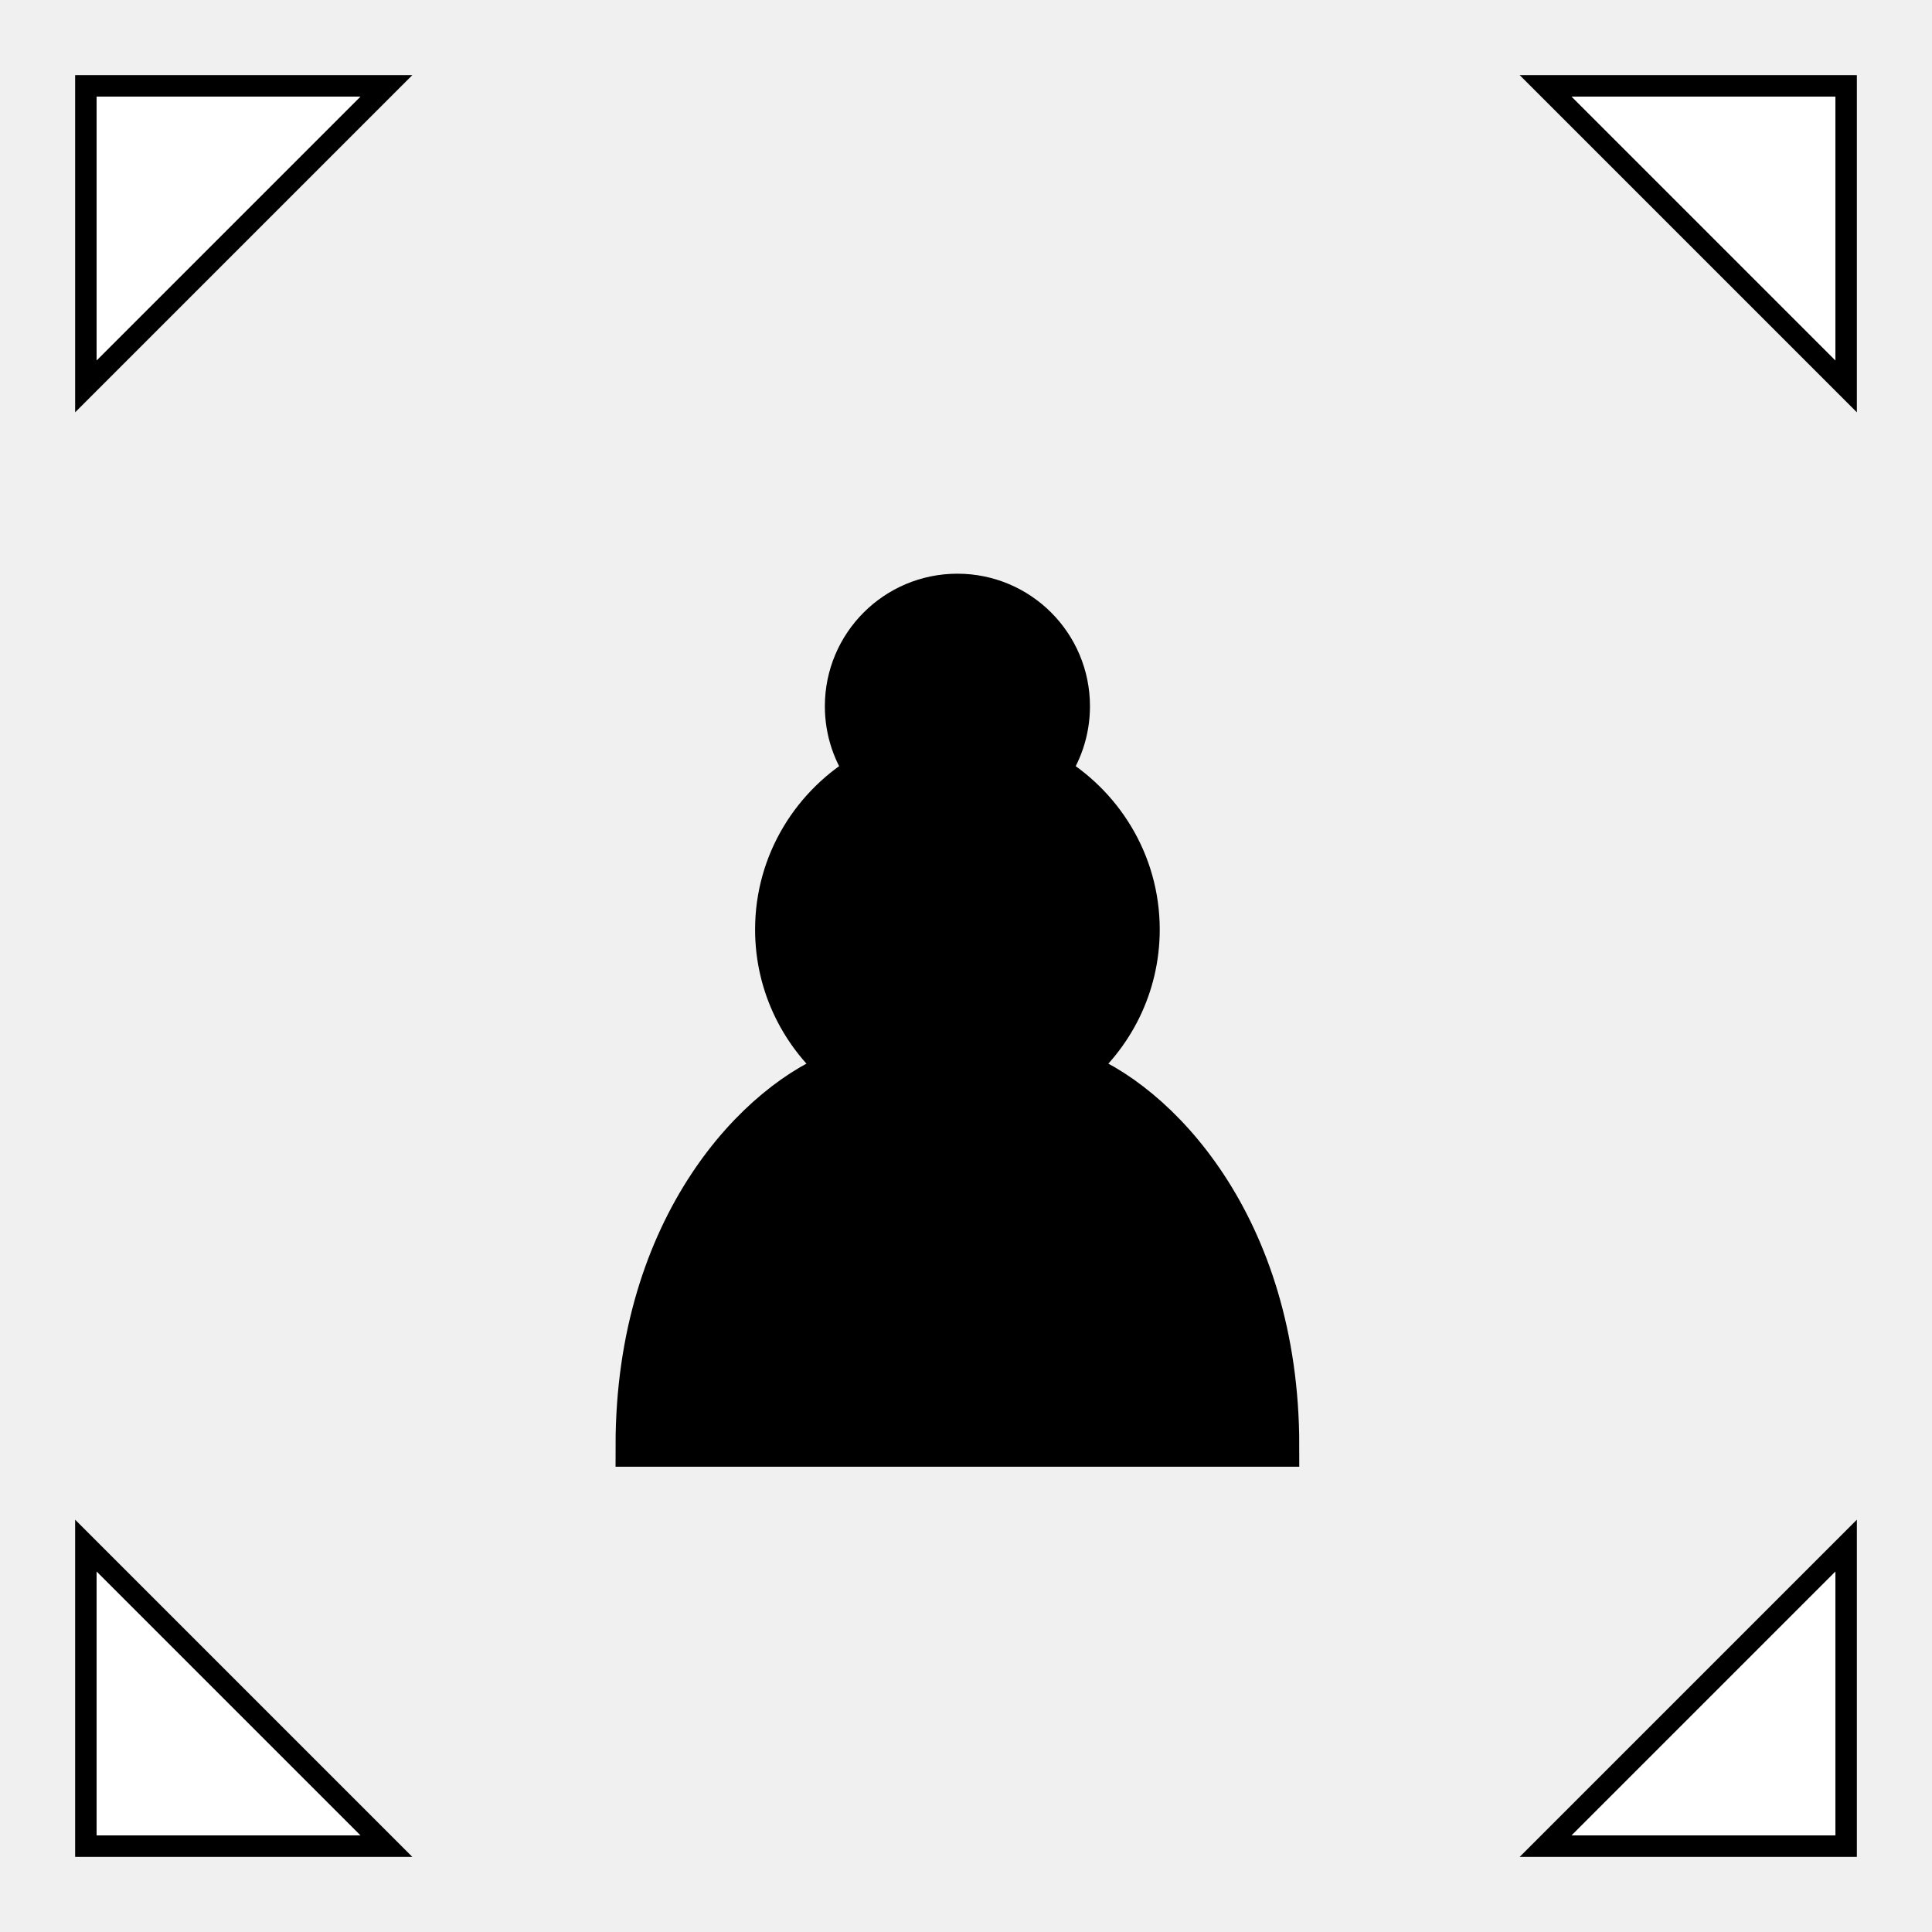
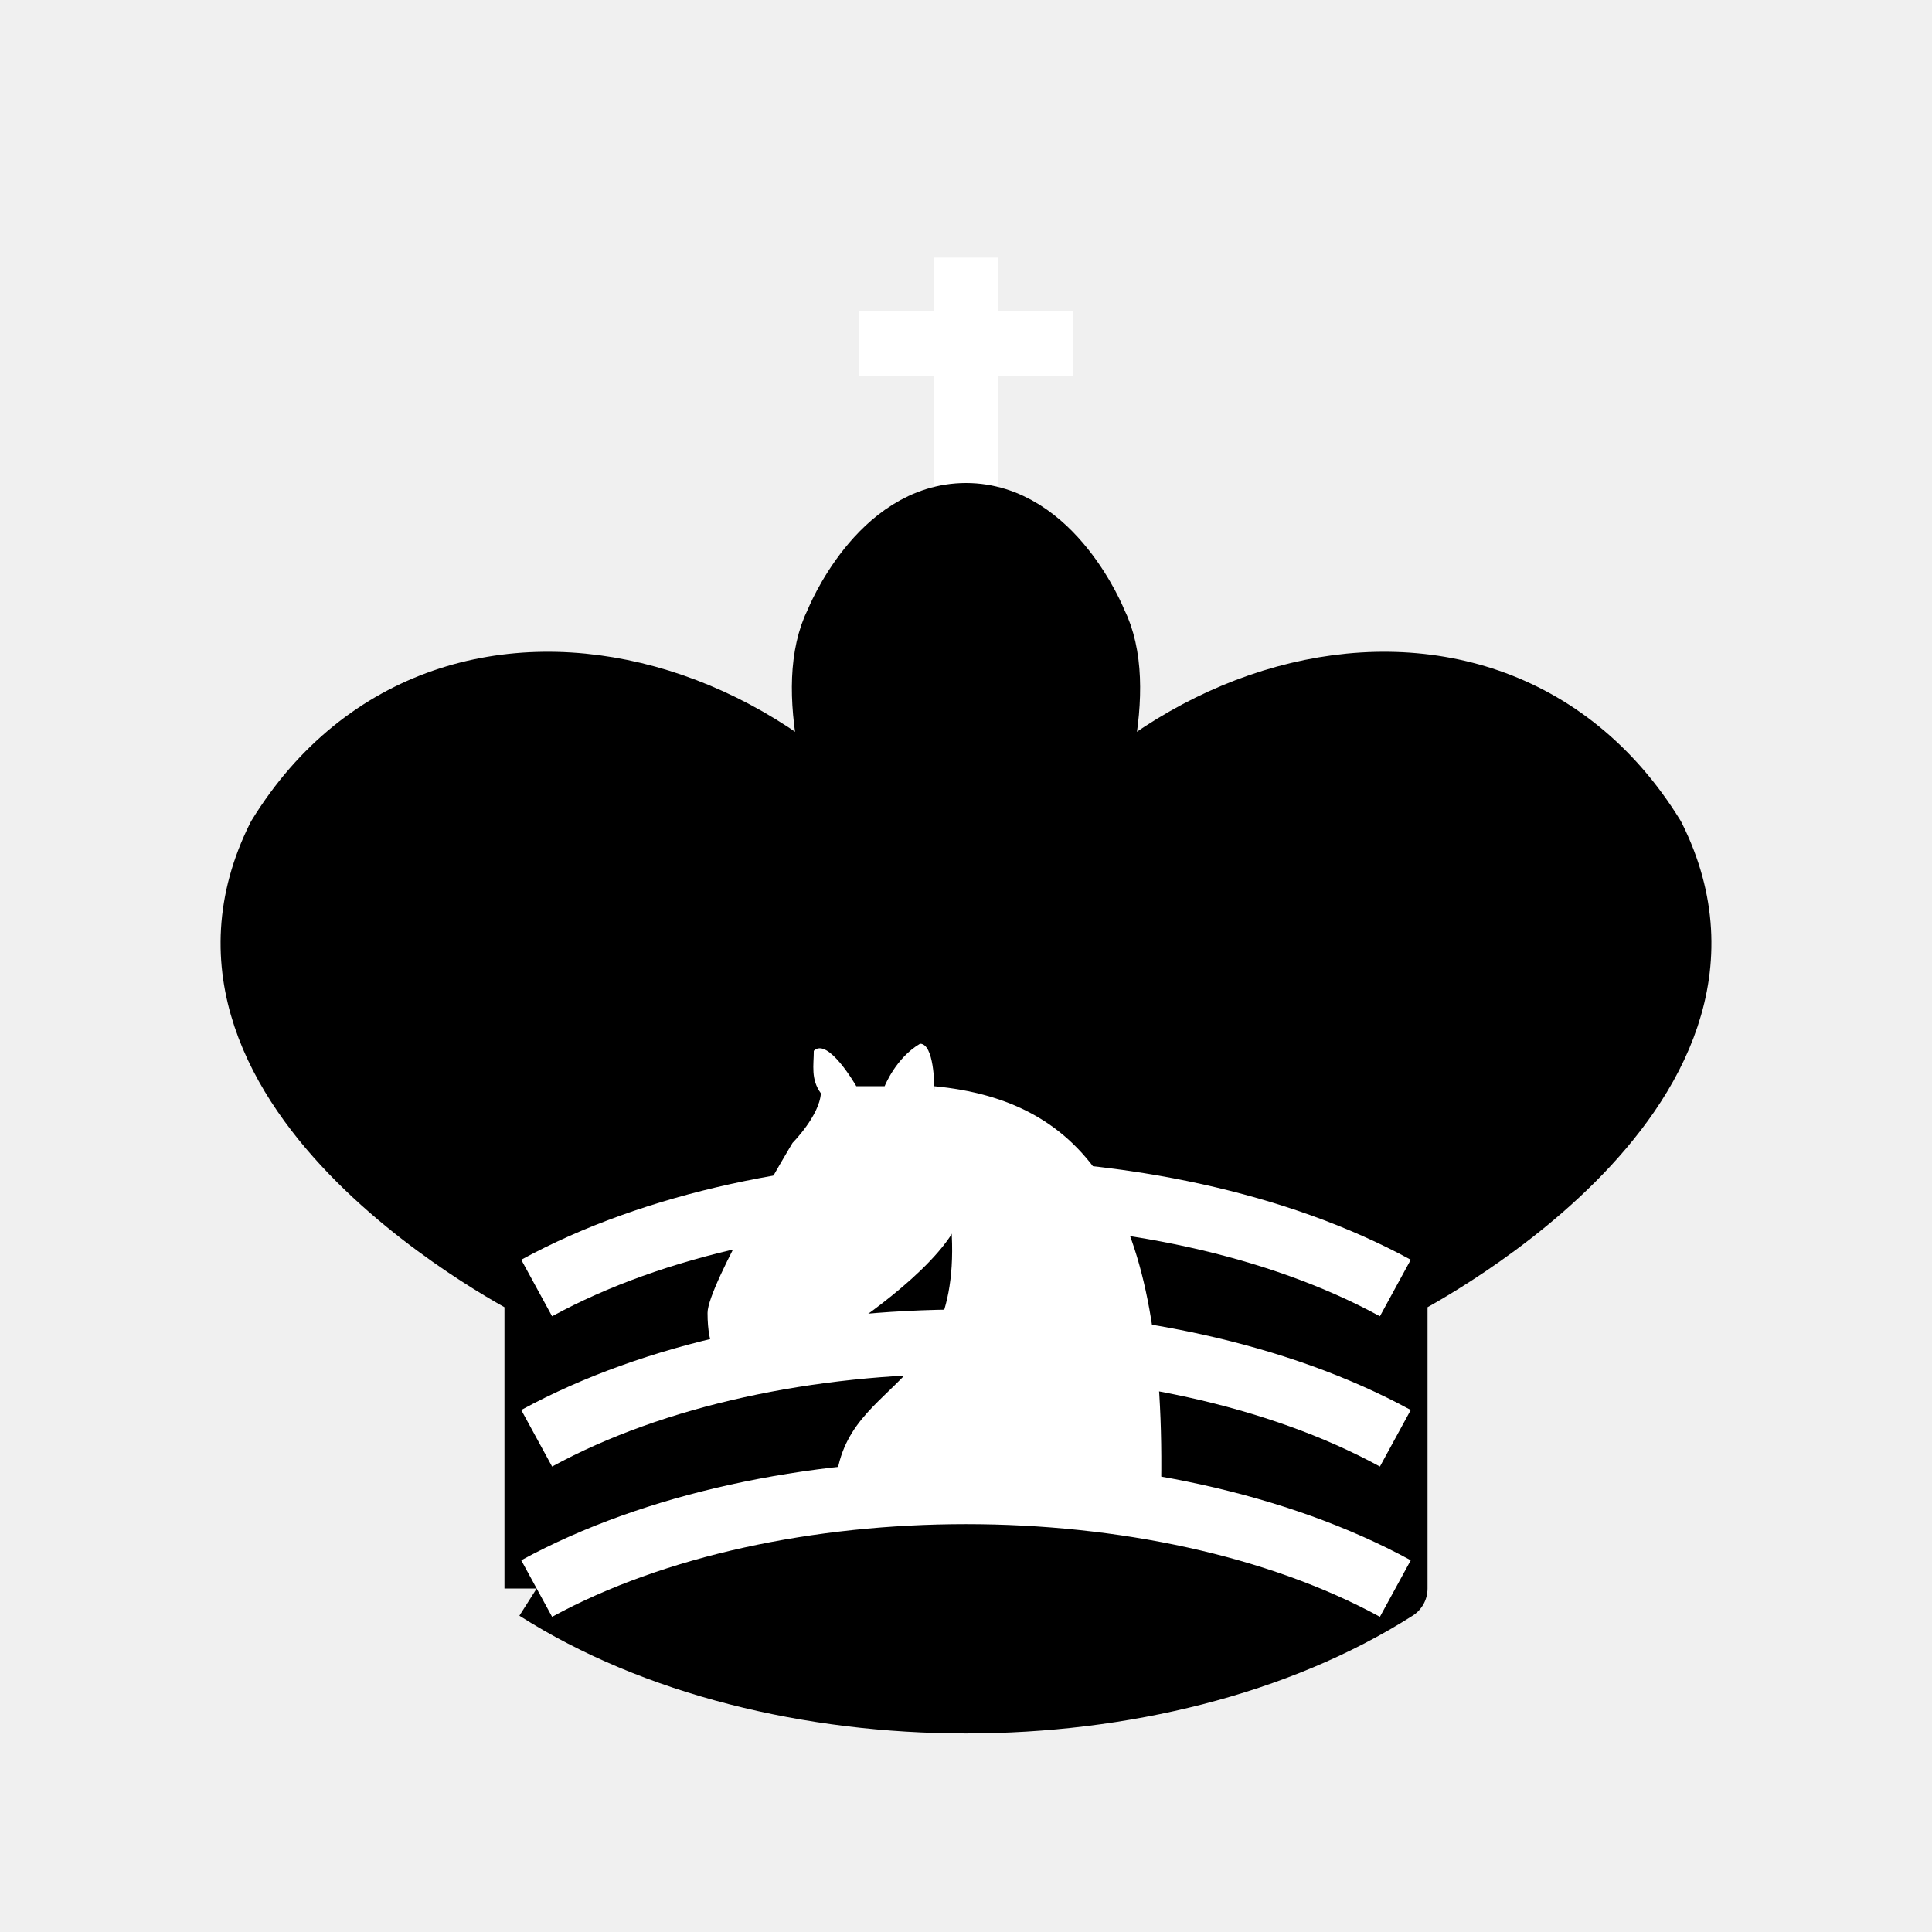
<svg xmlns="http://www.w3.org/2000/svg" viewBox="0 0 45 45">
-   <g transform="translate(8,8) scale(0.65)">
-     <path d="M 22,9 C 19.79,9 18,10.79 18,13 C 18,13.89 18.29,14.71 18.78,15.38 C 16.83,16.5 15.5,18.59 15.5,21 C 15.5,23.03 16.44,24.84 17.91,26.03 C 14.91,27.09 10.5,31.58 10.5,39.5 L 33.5,39.5 C 33.5,31.58 29.09,27.09 26.09,26.03 C 27.56,24.84 28.5,23.03 28.5,21 C 28.5,18.59 27.17,16.5 25.22,15.38 C 25.71,14.71 26,13.89 26,13 C 26,10.79 24.21,9 22,9 z" style="fill:#000;stroke:#000;stroke-width:1.5;stroke-linecap:round" />
+   <g style="fill:#000;stroke:#000;stroke-width:1.5;stroke-linejoin:round">
+     <path d="M 22.5,11.63 L 22.5,6" style="fill:none;stroke:#fff;stroke-linejoin:miter" />
+     <path d="M 20,8 L 25,8" style="fill:none;stroke:#fff;stroke-linejoin:miter" />
+     <path d="M 22.5,25 C 22.5,25 27,17.5 25.5,14.5 C 25.5,14.5 24.5,12 22.5,12 C 20.5,12 19.5,14.5 19.5,14.5 C 18,17.5 22.5,25 22.5,25" />
+     <path d="M 12.5,37 C 18,40.5 27,40.5 32.5,37 L 32.5,30 C 32.5,30 41.5,25.5 38.5,19.5 C 34.5,13 25,16 22.5,23.5 L 22.5,27 L 22.5,23.5 C 20,16 10.5,13 6.5,19.5 C 3.5,25.5 12.5,30 12.5,30 L 12.5,37" />
+     <path d="M 12.5,30 C 18,27 27,27 32.5,30" style="fill:none;stroke:#fff" />
+     <path d="M 12.5,33.5 C 18,30.5 27,30.5 32.5,33.5" style="fill:none;stroke:#fff" />
+     <path d="M 12.5,37 C 18,34 27,34 32.5,37" style="fill:none;stroke:#fff" />
  </g>
-   <polygon points="2,2 2,9 9,2" style="fill:#fff;stroke:#000;stroke-width:0.5" />
-   <polygon points="43,2 43,9 36,2" style="fill:#fff;stroke:#000;stroke-width:0.5" />
-   <polygon points="2,43 2,36 9,43" style="fill:#fff;stroke:#000;stroke-width:0.5" />
-   <polygon points="43,43 43,36 36,43" style="fill:#fff;stroke:#000;stroke-width:0.5" />
+   <g transform="translate(14.5,22) scale(0.33)">
+     <path d="M 22,10 C 32.5,11 38.5,18 38,39 L 15,39 C 15,30 25,32.5 23,18" style="fill:#fff;stroke:none" />
+     <path d="M 24,18 C 24.38,20.91 18.45,25.37 16,27 C 13,29 13.18,31.34 11,31 C 9.958,30.06 12.41,27.96 11,28 C 10,28 11.19,29.23 10,30 C 9,30 5.997,31 6,26 C 6,24 12,14 12,14 C 12,14 13.89,12.1 14,10.5 C 13.27,9.506 13.5,8.5 13.5,7.5 C 14.5,6.5 16.5,10 16.5,10 L 18.5,10 C 18.5,10 19.28,8.008 21,7 C 22,7 22,10 22,10" style="fill:#fff;stroke:none" />
+   </g>
</svg>
